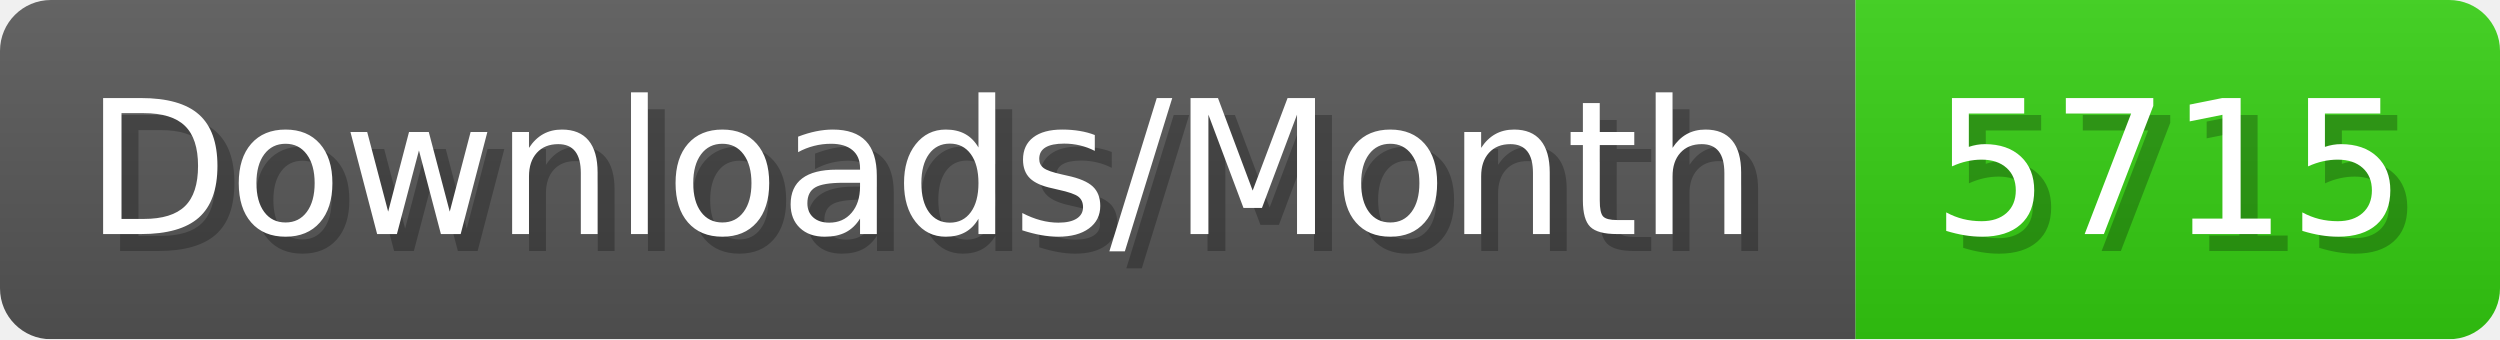
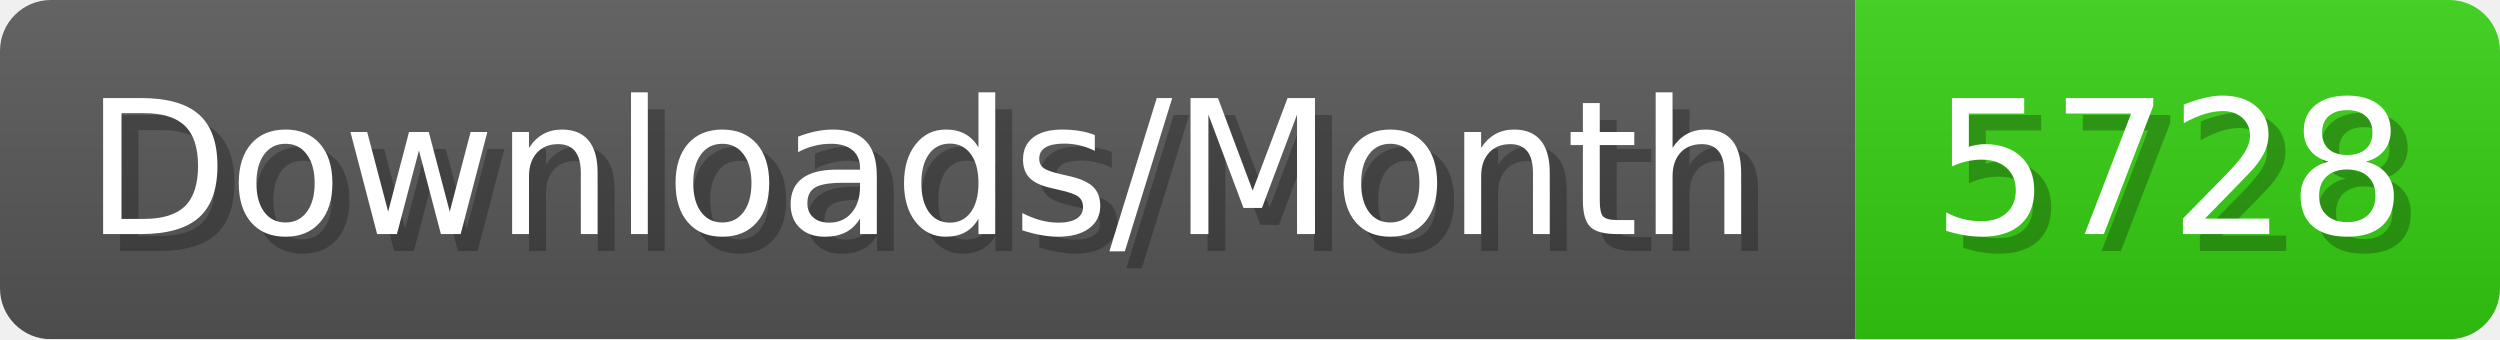
- <svg xmlns="http://www.w3.org/2000/svg" width="147.4" height="20" viewBox="0 0 1474 200" role="img" aria-label="Downloads/Month: 5715">
+ <svg xmlns="http://www.w3.org/2000/svg" width="147.4" height="20" viewBox="0 0 1474 200" role="img" aria-label="Downloads/Month: 5728">
  <linearGradient id="YlXUI" x2="0" y2="100%">
    <stop offset="0" stop-opacity=".1" stop-color="#EEE" />
    <stop offset="1" stop-opacity=".1" />
  </linearGradient>
  <mask id="JHhop">
    <rect width="1474" height="200" rx="30" fill="#FFF" />
  </mask>
  <g mask="url(#JHhop)">
    <rect width="1094" height="200" fill="#555" />
    <rect width="380" height="200" fill="#3C1" x="1094" />
    <rect width="1474" height="200" fill="url(#YlXUI)" />
  </g>
  <g aria-hidden="true" fill="#fff" text-anchor="start" font-family="Verdana,DejaVu Sans,sans-serif" font-size="110">
    <text x="60" y="148" textLength="994" fill="#000" opacity="0.25">Downloads/Month</text>
    <text x="50" y="138" textLength="994">Downloads/Month</text>
-     <text x="1149" y="148" textLength="280" fill="#000" opacity="0.25">5715</text>
-     <text x="1139" y="138" textLength="280">5715</text>
+     <text x="1149" y="148" textLength="280" fill="#000" opacity="0.25">5728</text>
+     <text x="1139" y="138" textLength="280">5728</text>
  </g>
</svg>
